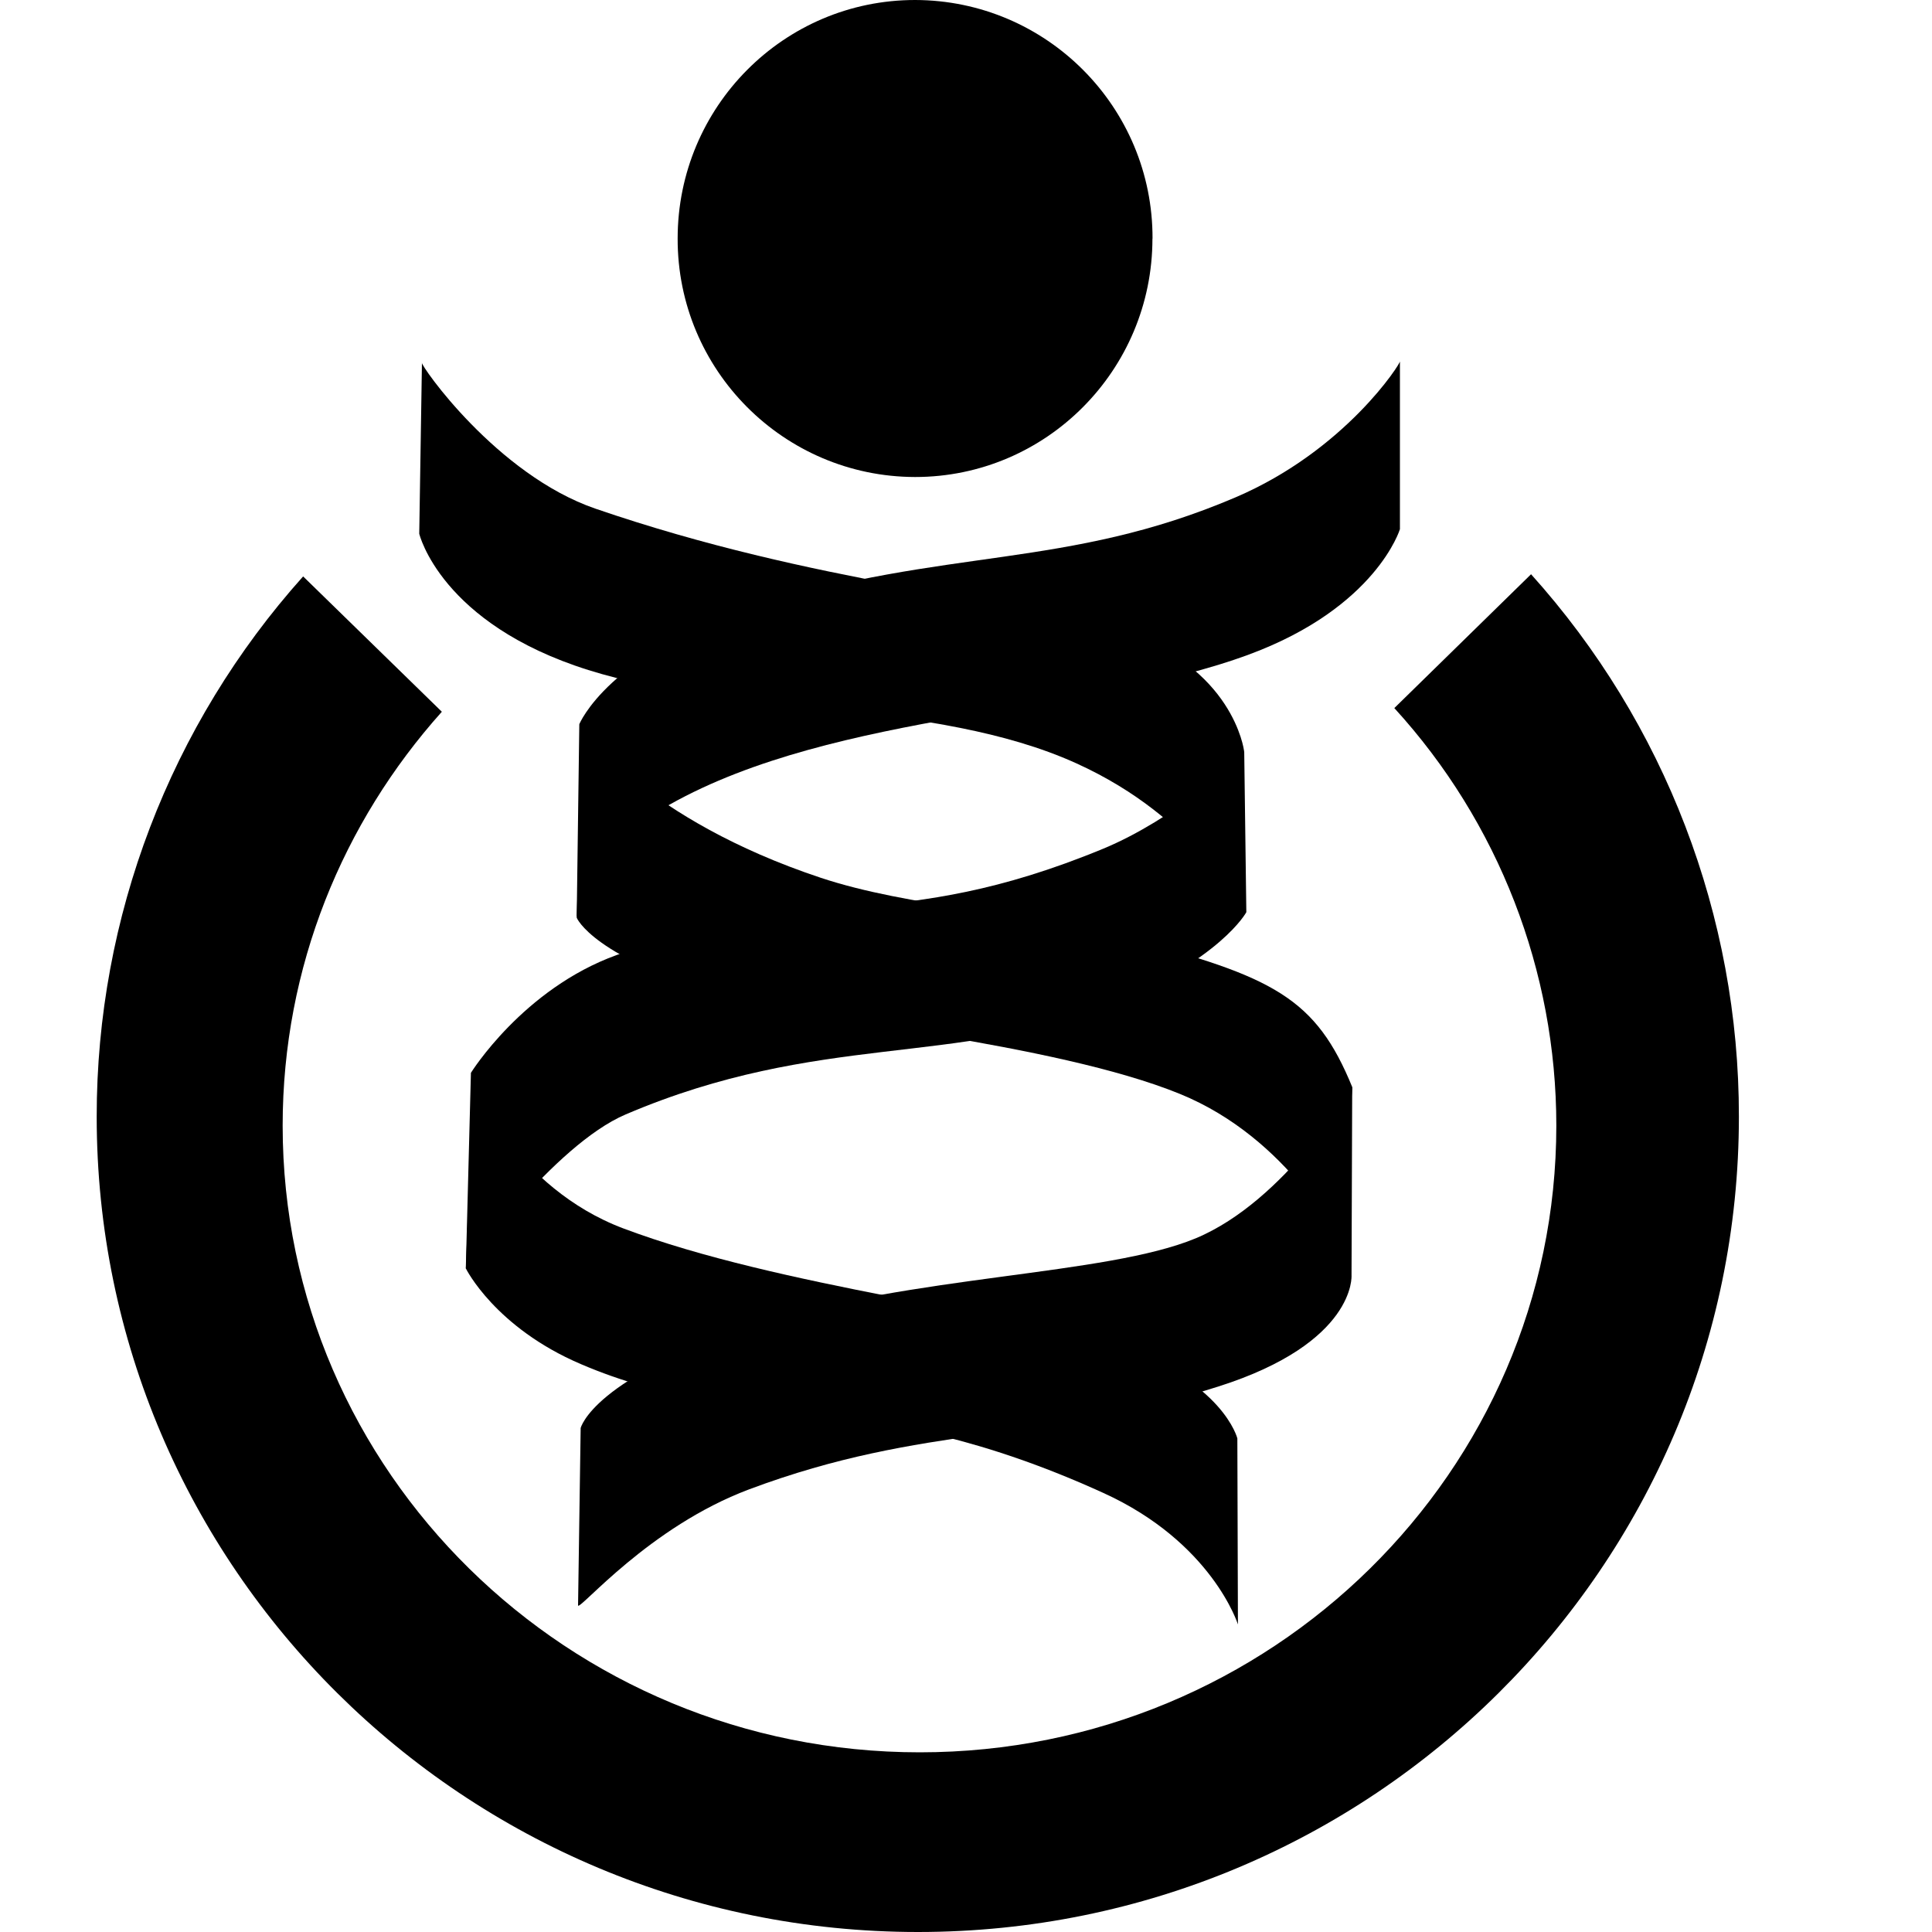
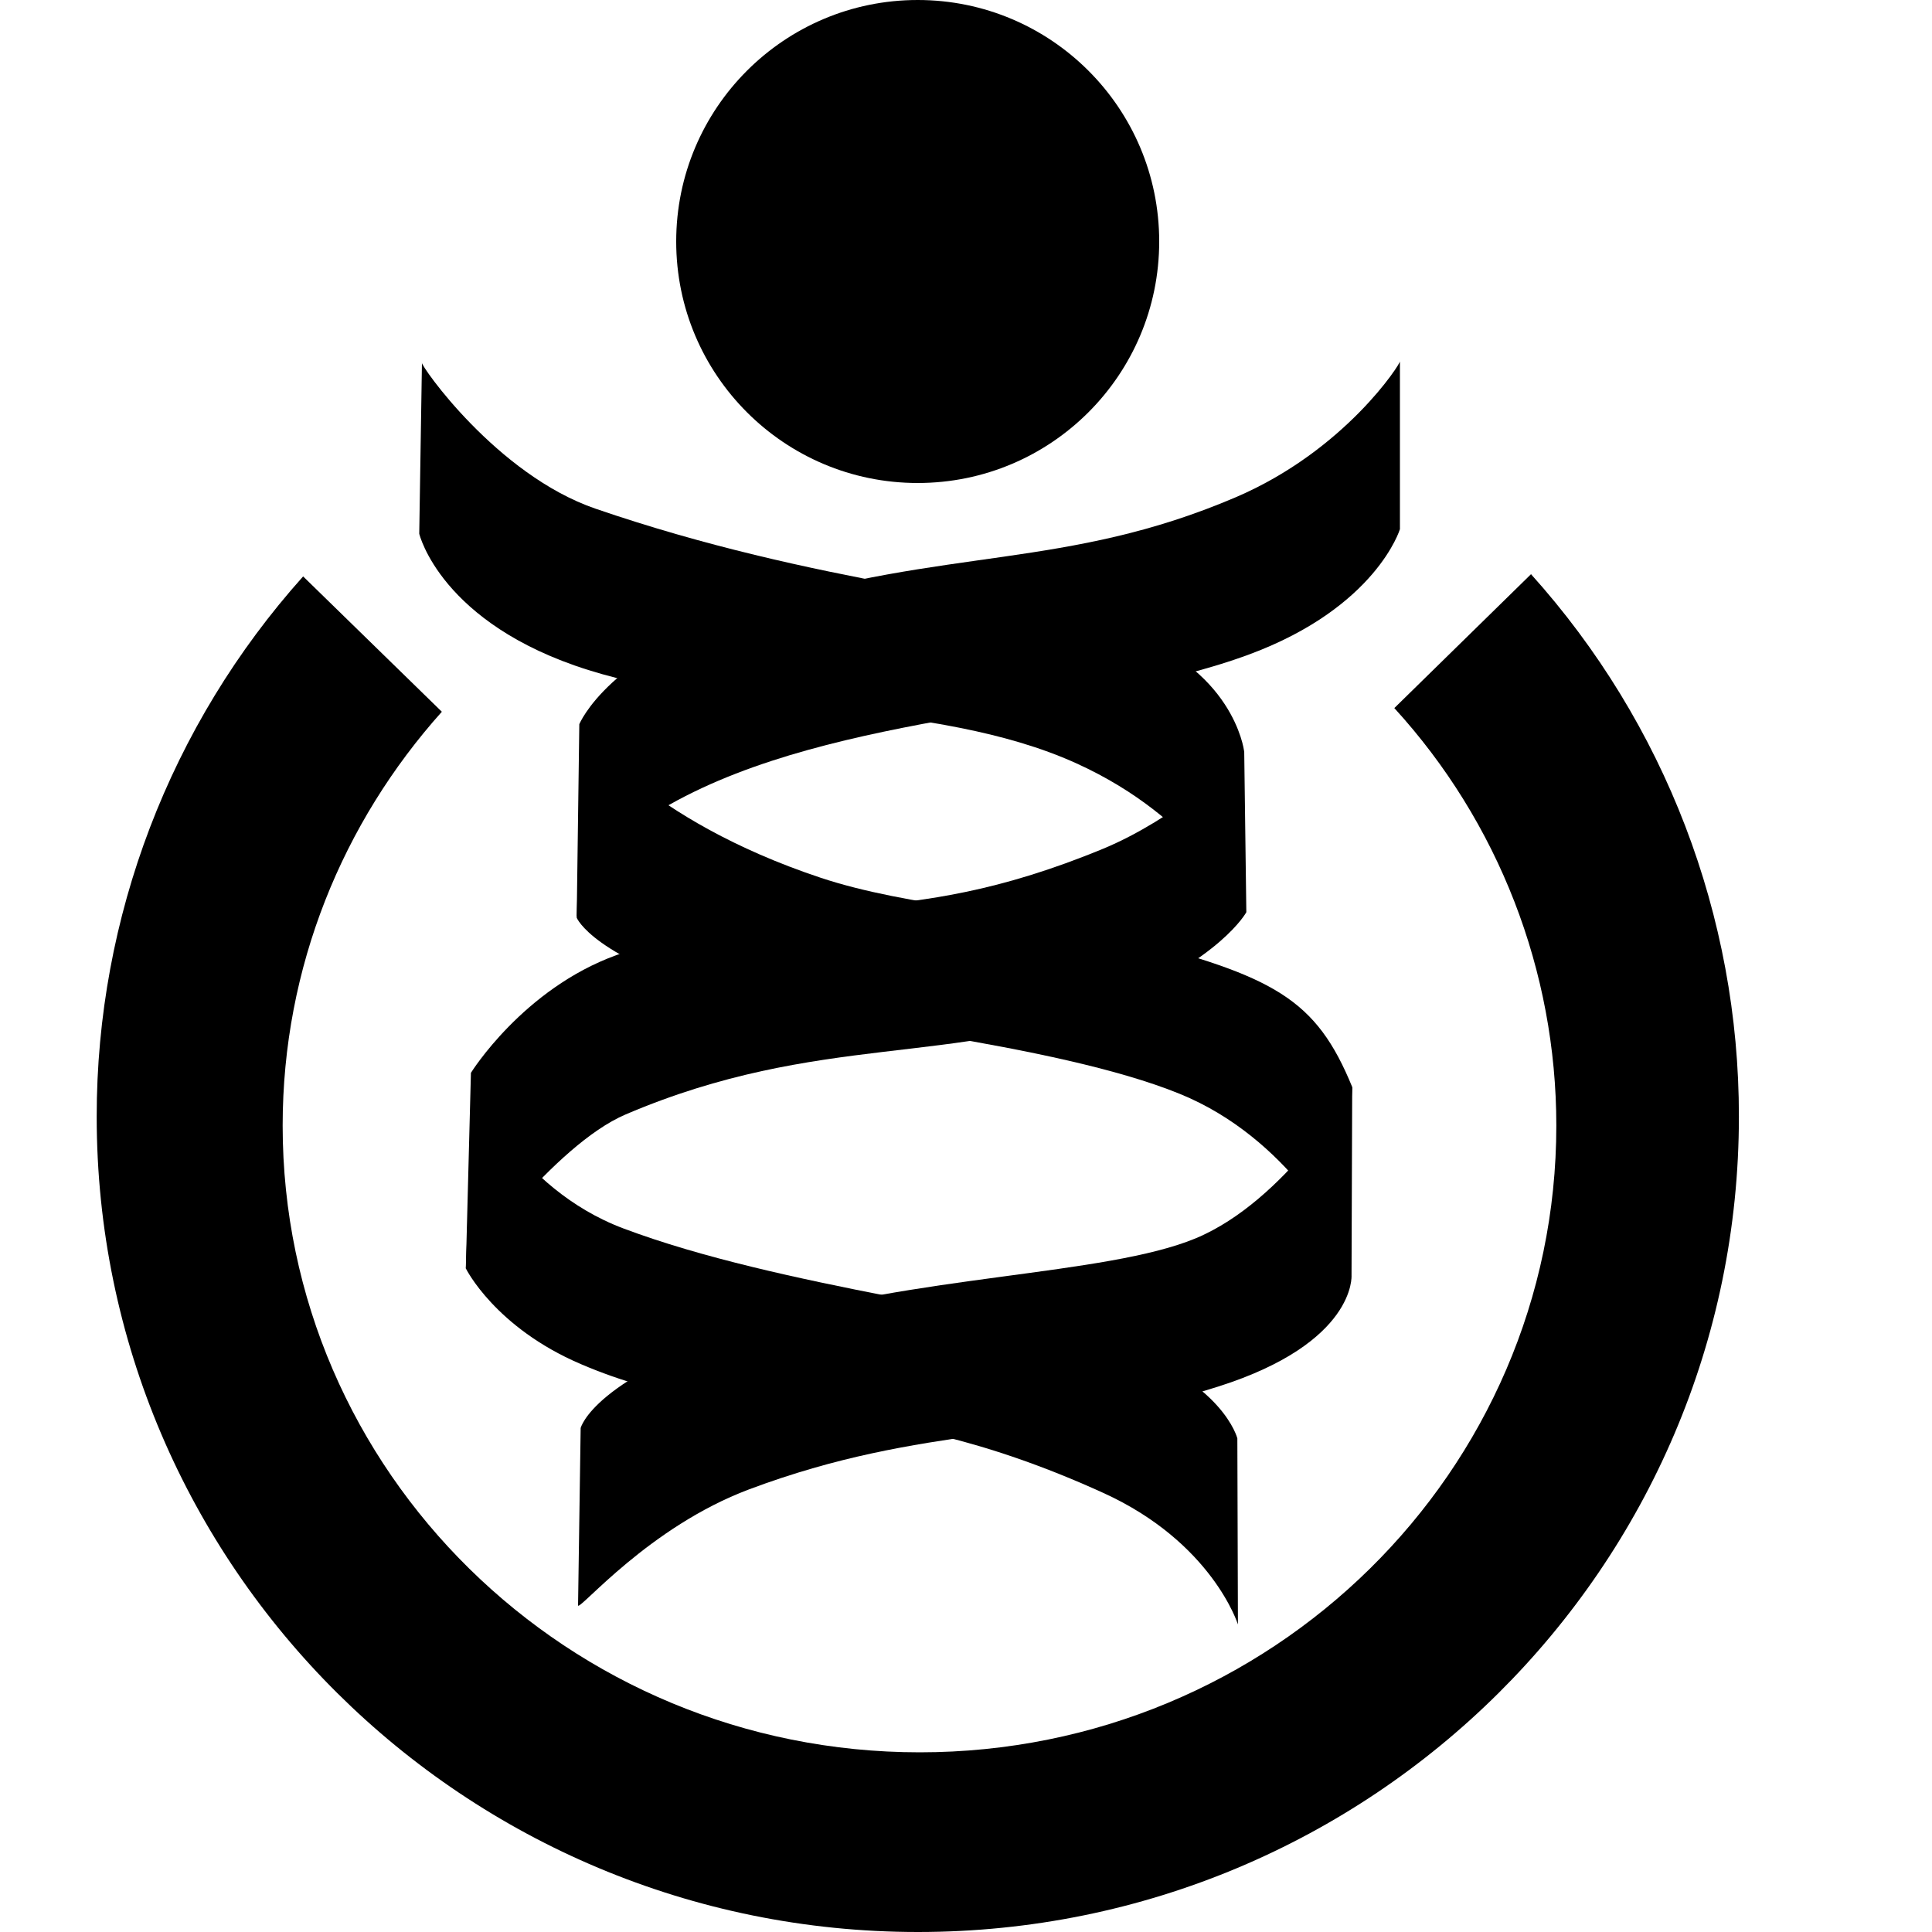
<svg xmlns="http://www.w3.org/2000/svg" width="20" height="20" viewBox="0 0 20 20">
-   <path fill-rule="evenodd" d="M11.93 2.47c0 1.362-1.1 2.468-2.457 2.468a2.463 2.463 0 0 1-2.458-2.469C7.015 1.106 8.115 0 9.473 0a2.463 2.463 0 0 1 2.458 2.47Zm3.92 3.474L14.434 7.33a6.407 6.407 0 0 1 1.677 4.322c0 3.582-2.951 6.488-6.59 6.488-3.64 0-6.595-2.906-6.595-6.488 0-1.643.624-3.141 1.648-4.284L3.138 5.967a8.374 8.374 0 0 0-2.137 5.592C1 16.219 4.81 20 9.503 20s8.498-3.78 8.498-8.441a8.383 8.383 0 0 0-2.152-5.615Z" clip-rule="evenodd" />
-   <path fill-rule="evenodd" d="M4.368 3.754 4.34 5.525s.22.93 1.75 1.411c1.487.468 3.581.3 5.048.964 1.273.575 1.71 1.53 1.71 1.53l.03-1.66s-.11-.876-1.285-1.239c-1.176-.362-3.141-.48-5.428-1.265-1.025-.352-1.812-1.485-1.798-1.512Zm1.665 3.798L5.97 9.5s.16.415 1.578.826c.848.246 3.364.467 4.666.998 1.139.464 1.665 1.554 1.665 1.554l.12-1.623c-.376-.92-.81-1.148-2.342-1.544-1.044-.27-2.24-.318-3.163-.625-1.811-.603-2.46-1.533-2.46-1.533Z" clip-rule="evenodd" />
-   <path fill-rule="evenodd" d="M14.492 3.74v1.738s-.244.807-1.556 1.295c-1.69.628-4.273.583-6.004 1.556a2.033 2.033 0 0 0-.962 1.167l.027-1.999s.3-.743 1.83-1.22c1.964-.614 3.21-.38 4.962-1.128 1.14-.487 1.716-1.395 1.703-1.409Zm-9.6 7.474-.069 1.918s.301.61 1.192.99c1.703.728 2.904.193 5.405 1.332 1.129.513 1.395 1.362 1.395 1.362l-.006-1.926s-.147-.59-1.242-.953c-1.095-.362-3.488-.609-5.113-1.22-1.117-.42-1.576-1.517-1.562-1.503Z" clip-rule="evenodd" />
-   <path fill-rule="evenodd" d="m5.984 16.62.027-1.837s.126-.53 1.83-1.074c1.606-.512 3.602-.502 4.537-.89.935-.39 1.62-1.566 1.62-1.566l-.007 1.95s.049.696-1.378 1.15c-1.856.59-3.03.38-4.859 1.065-1.036.389-1.743 1.243-1.77 1.203Zm6.896-8.851.022 1.674s-.262.492-1.417.96c-1.573.64-3.003.278-5.007 1.133-.748.318-1.656 1.596-1.656 1.596l.053-2.026s.539-.87 1.51-1.22c2.083-.752 2.858-.202 5.035-1.1.736-.305 1.438-.934 1.46-1.017Z" clip-rule="evenodd" />
+   <circle cx="9.5" cy="2.5" r="2.5" />
+   <path d="M14.434 7.33a6.407 6.407 0 0 1 1.677 4.322c0 3.582-2.951 6.488-6.59 6.488-3.64 0-6.595-2.906-6.595-6.488 0-1.643.624-3.141 1.648-4.284L3.138 5.967a8.374 8.374 0 0 0-2.137 5.592C1 16.219 4.81 20 9.503 20s8.498-3.78 8.498-8.441a8.383 8.383 0 0 0-2.152-5.615Z" />
+   <path d="M4.368 3.754 4.34 5.525s.22.93 1.75 1.411c1.487.468 3.581.3 5.048.964 1.273.575 1.71 1.53 1.71 1.53l.03-1.66s-.11-.876-1.285-1.239c-1.176-.362-3.141-.48-5.428-1.265-1.025-.352-1.812-1.485-1.798-1.512Zm1.665 3.798L5.97 9.5s.16.415 1.578.826c.848.246 3.364.467 4.666.998 1.139.464 1.665 1.554 1.665 1.554l.12-1.623c-.376-.92-.81-1.148-2.342-1.544-1.044-.27-2.24-.318-3.163-.625-1.811-.603-2.46-1.533-2.46-1.533Z" />
+   <path d="M14.492 3.74v1.738s-.244.807-1.556 1.295c-1.69.628-4.273.583-6.004 1.556a2.033 2.033 0 0 0-.962 1.167l.027-1.999s.3-.743 1.83-1.22c1.964-.614 3.21-.38 4.962-1.128 1.14-.487 1.716-1.395 1.703-1.409Zm-9.6 7.474-.069 1.918s.301.61 1.192.99c1.703.728 2.904.193 5.405 1.332 1.129.513 1.395 1.362 1.395 1.362l-.006-1.926s-.147-.59-1.242-.953c-1.095-.362-3.488-.609-5.113-1.22-1.117-.42-1.576-1.517-1.562-1.503Z" />
+   <path d="m5.984 16.62.027-1.837s.126-.53 1.83-1.074c1.606-.512 3.602-.502 4.537-.89.935-.39 1.62-1.566 1.62-1.566l-.007 1.95s.049.696-1.378 1.15c-1.856.59-3.03.38-4.859 1.065-1.036.389-1.743 1.243-1.77 1.203Zm6.896-8.851.022 1.674s-.262.492-1.417.96c-1.573.64-3.003.278-5.007 1.133-.748.318-1.656 1.596-1.656 1.596l.053-2.026s.539-.87 1.51-1.22c2.083-.752 2.858-.202 5.035-1.1.736-.305 1.438-.934 1.46-1.017Z" />
</svg>
